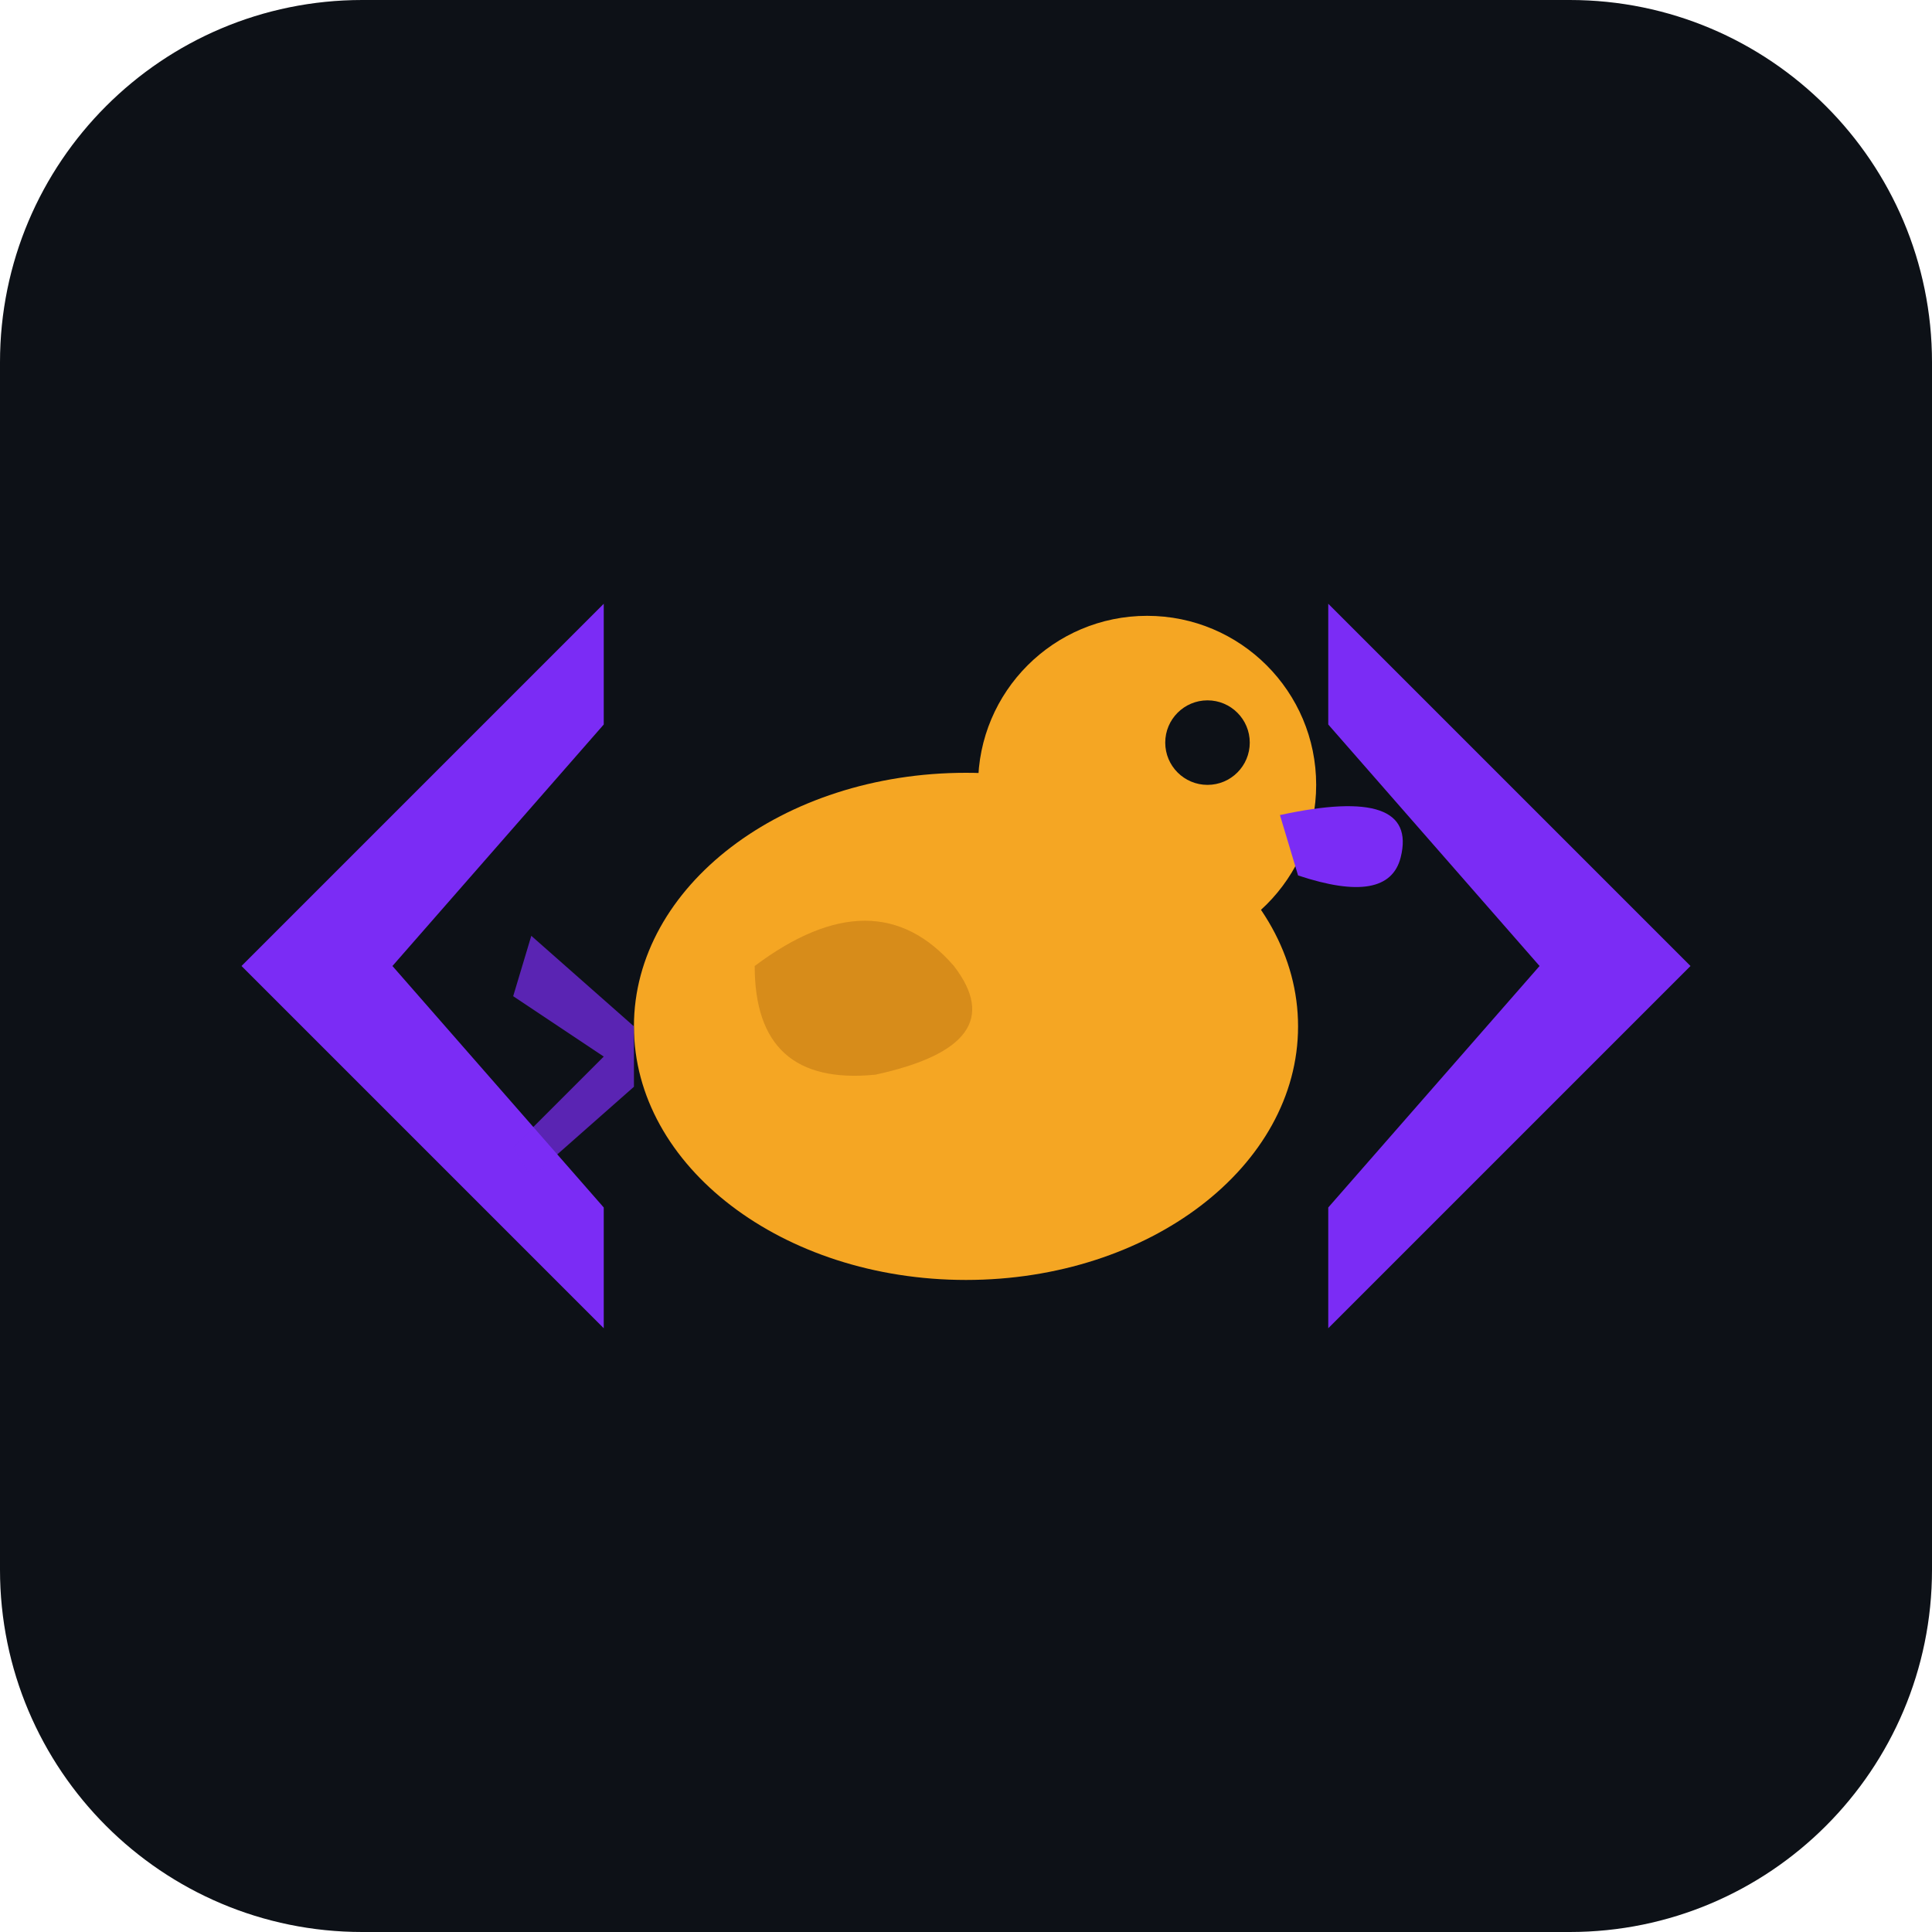
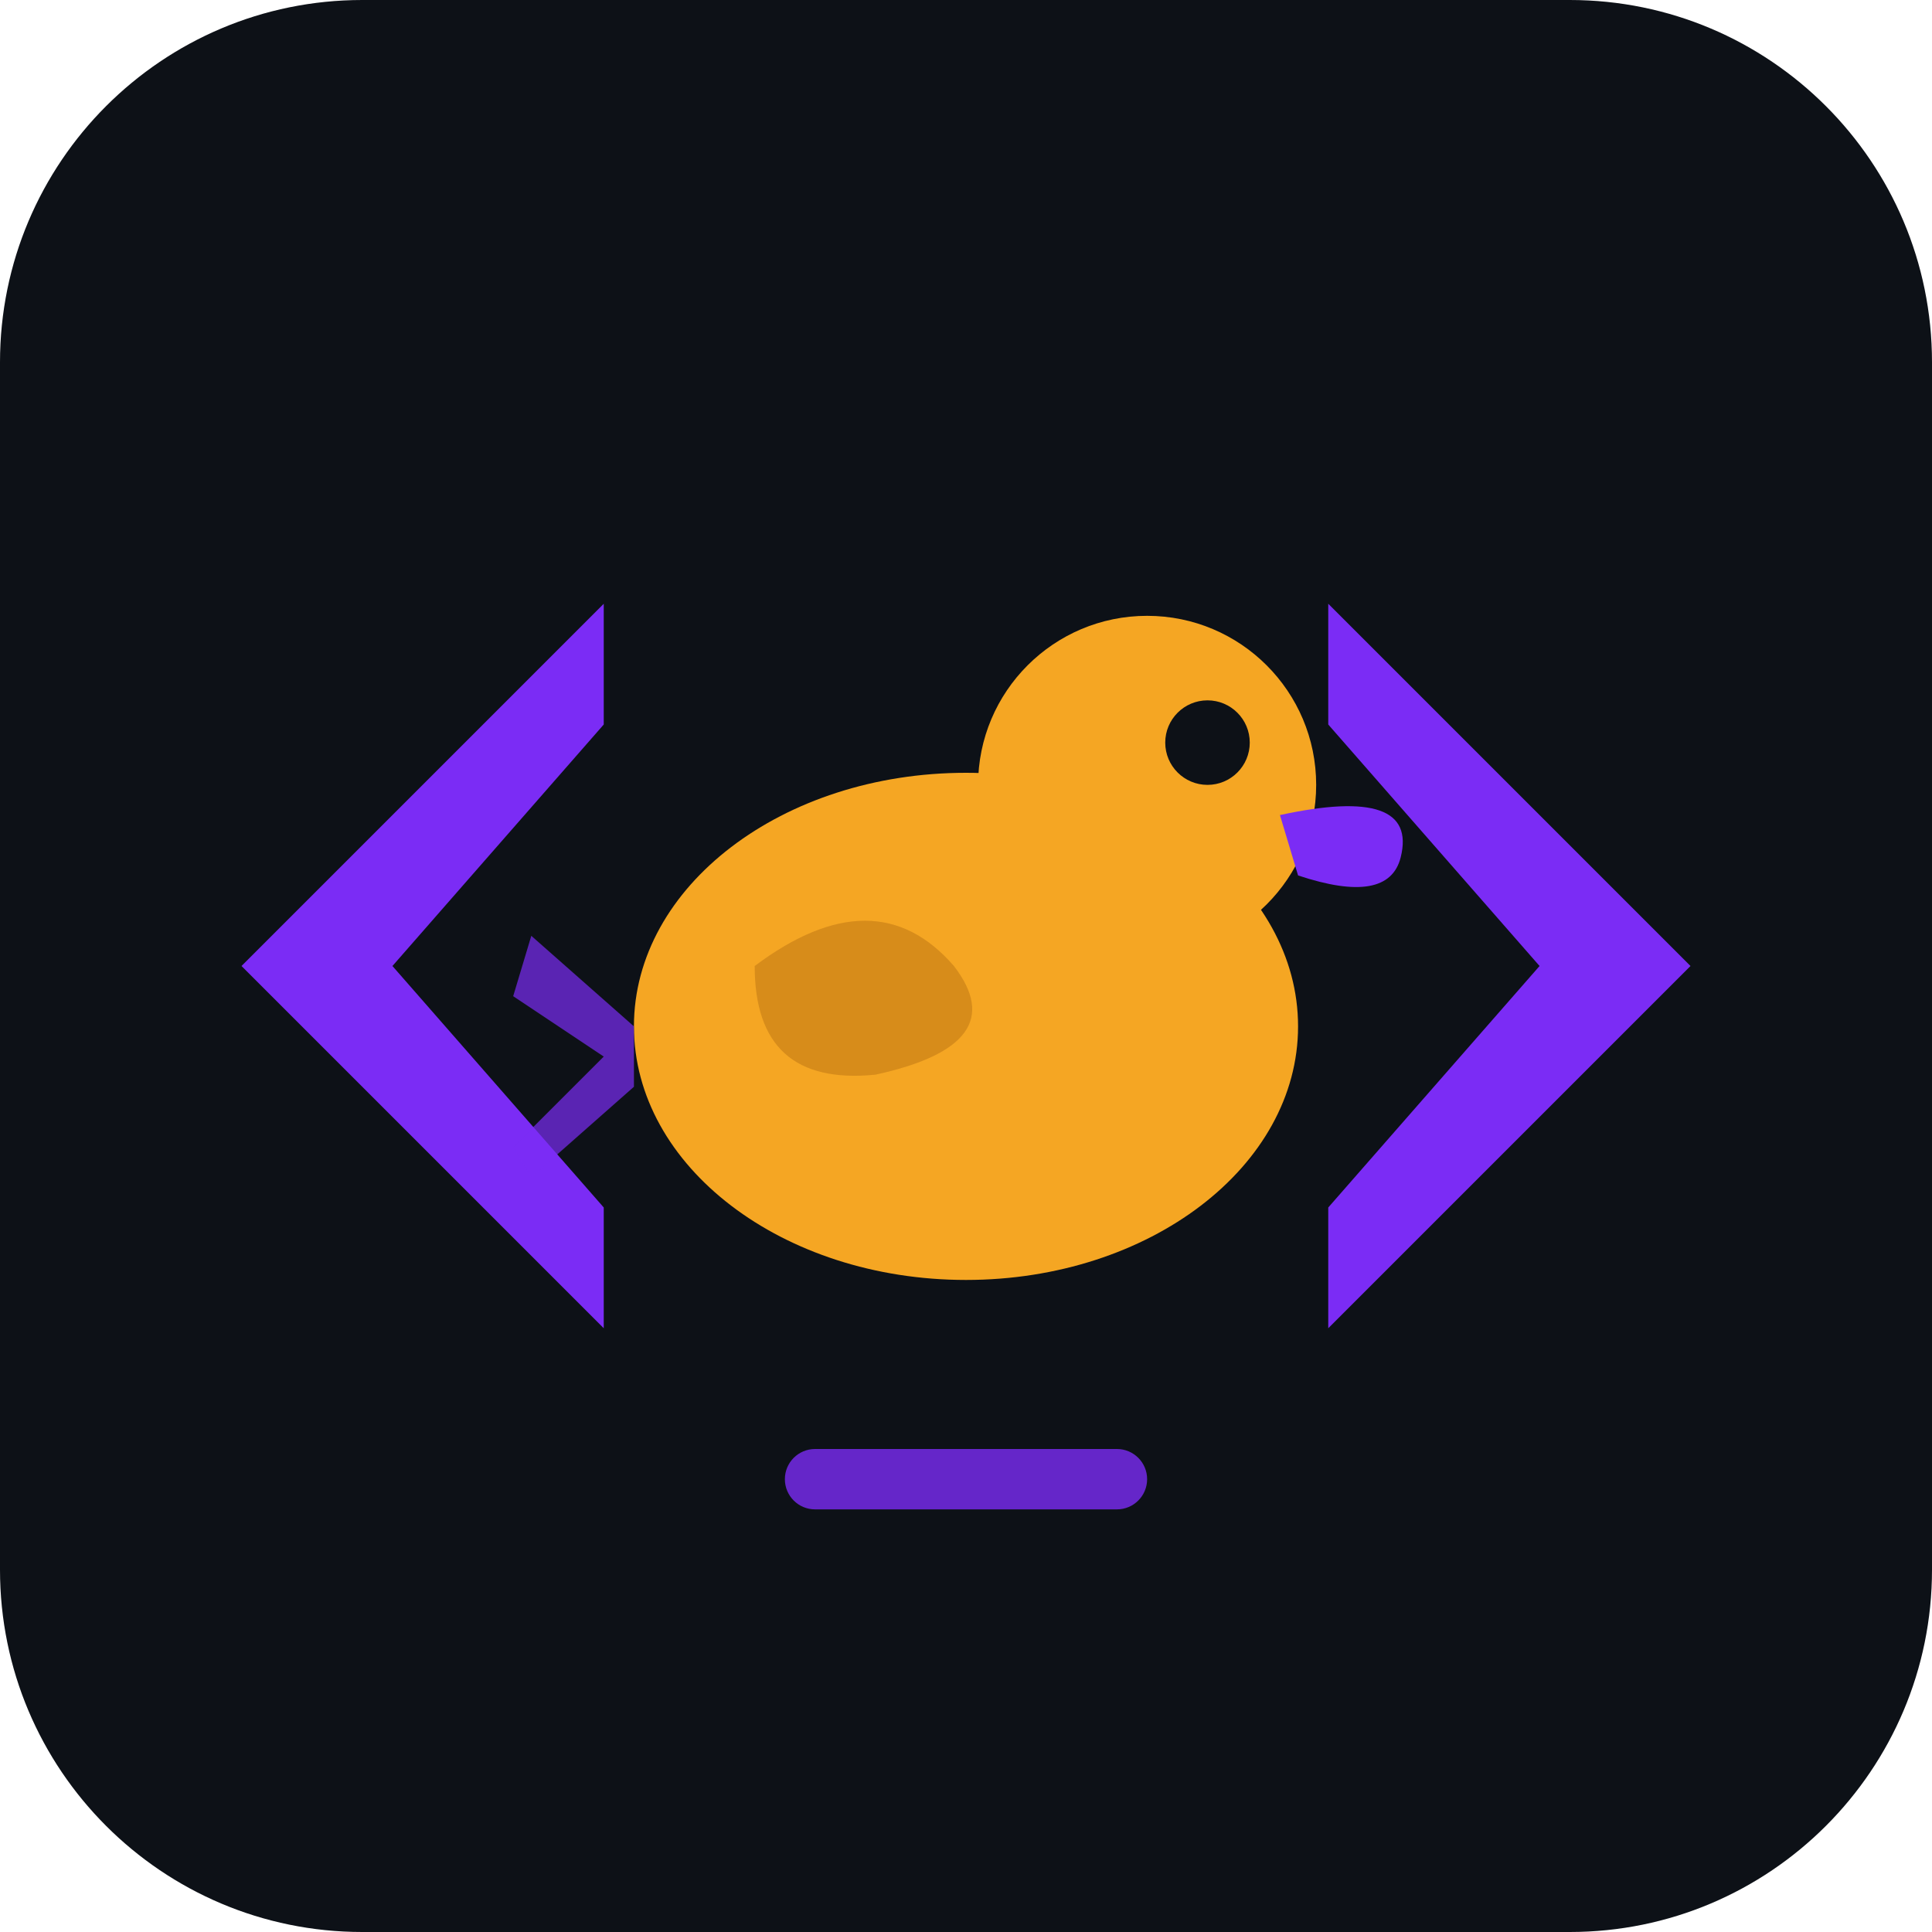
<svg xmlns="http://www.w3.org/2000/svg" viewBox="0 0 32 32" width="32" height="32">
  <rect width="32" height="32" rx="6" fill="#0D1117" />
  <path d="M4 16 L10 10 L10 12 L6.5 16 L10 20 L10 22 L4 16Z" fill="#7B2CF5" />
  <path d="M28 16 L22 10 L22 12 L25.5 16 L22 20 L22 22 L28 16Z" fill="#7B2CF5" />
  <ellipse cx="16" cy="17" rx="5.5" ry="4.2" fill="#F5A623" />
  <circle cx="19" cy="13" r="2.8" fill="#F5A623" />
  <circle cx="20" cy="12.3" r="0.7" fill="#0D1117" />
  <path d="M21.2 13.5 Q23.5 13 23.2 14.2 Q23 15 21.5 14.5Z" fill="#7B2CF5" />
  <path d="M12.5 16 Q14.5 14.5 15.8 16 Q16.8 17.3 14.5 17.8 Q12.5 18 12.5 16Z" fill="#D4891A" opacity="0.9" />
  <path d="M10.5 17 L8.8 15.5 L8.5 16.5 L10 17.5 L8.5 19 L8.8 19.5 L10.5 18Z" fill="#7B2CF5" opacity="0.7" />
+   <rect x="13" y="24" width="6" height="1" rx=".5" fill="#7B2CF5" opacity="0.8">
+     <animate attributeName="opacity" values="0.8;0.2;0.8" dur="1.2s" repeatCount="indefinite" />
+   </rect>
</svg>
